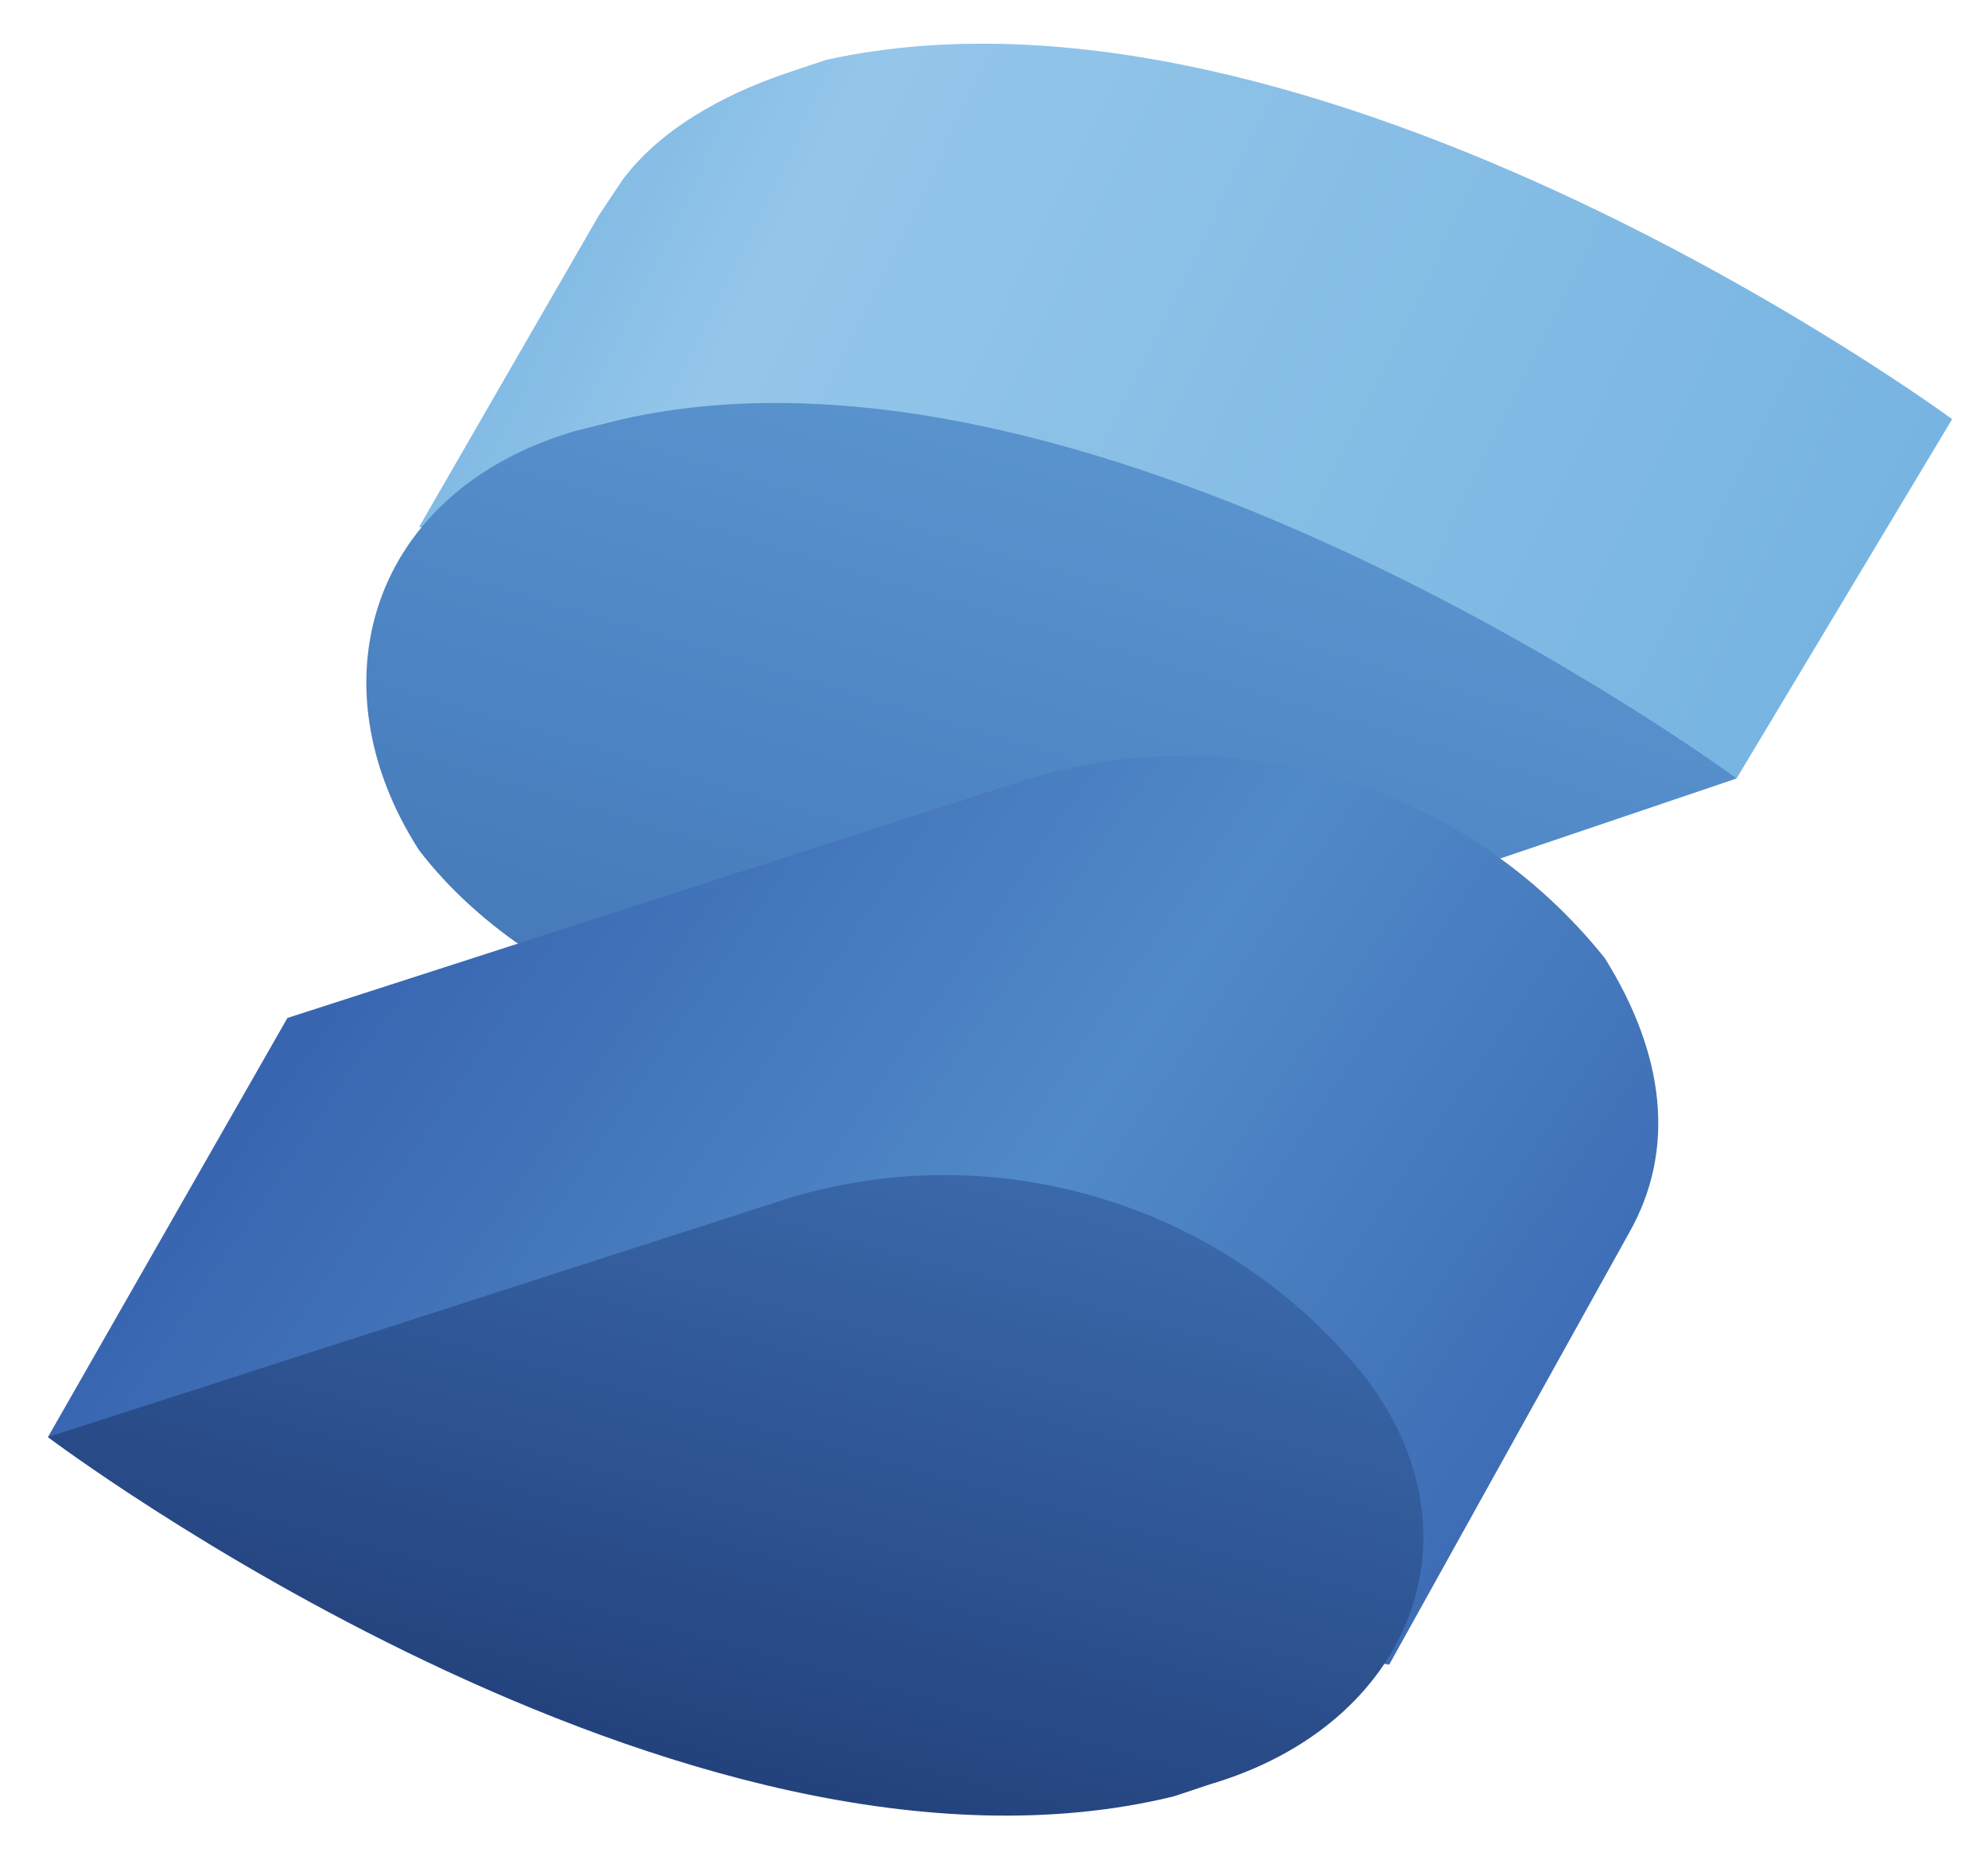
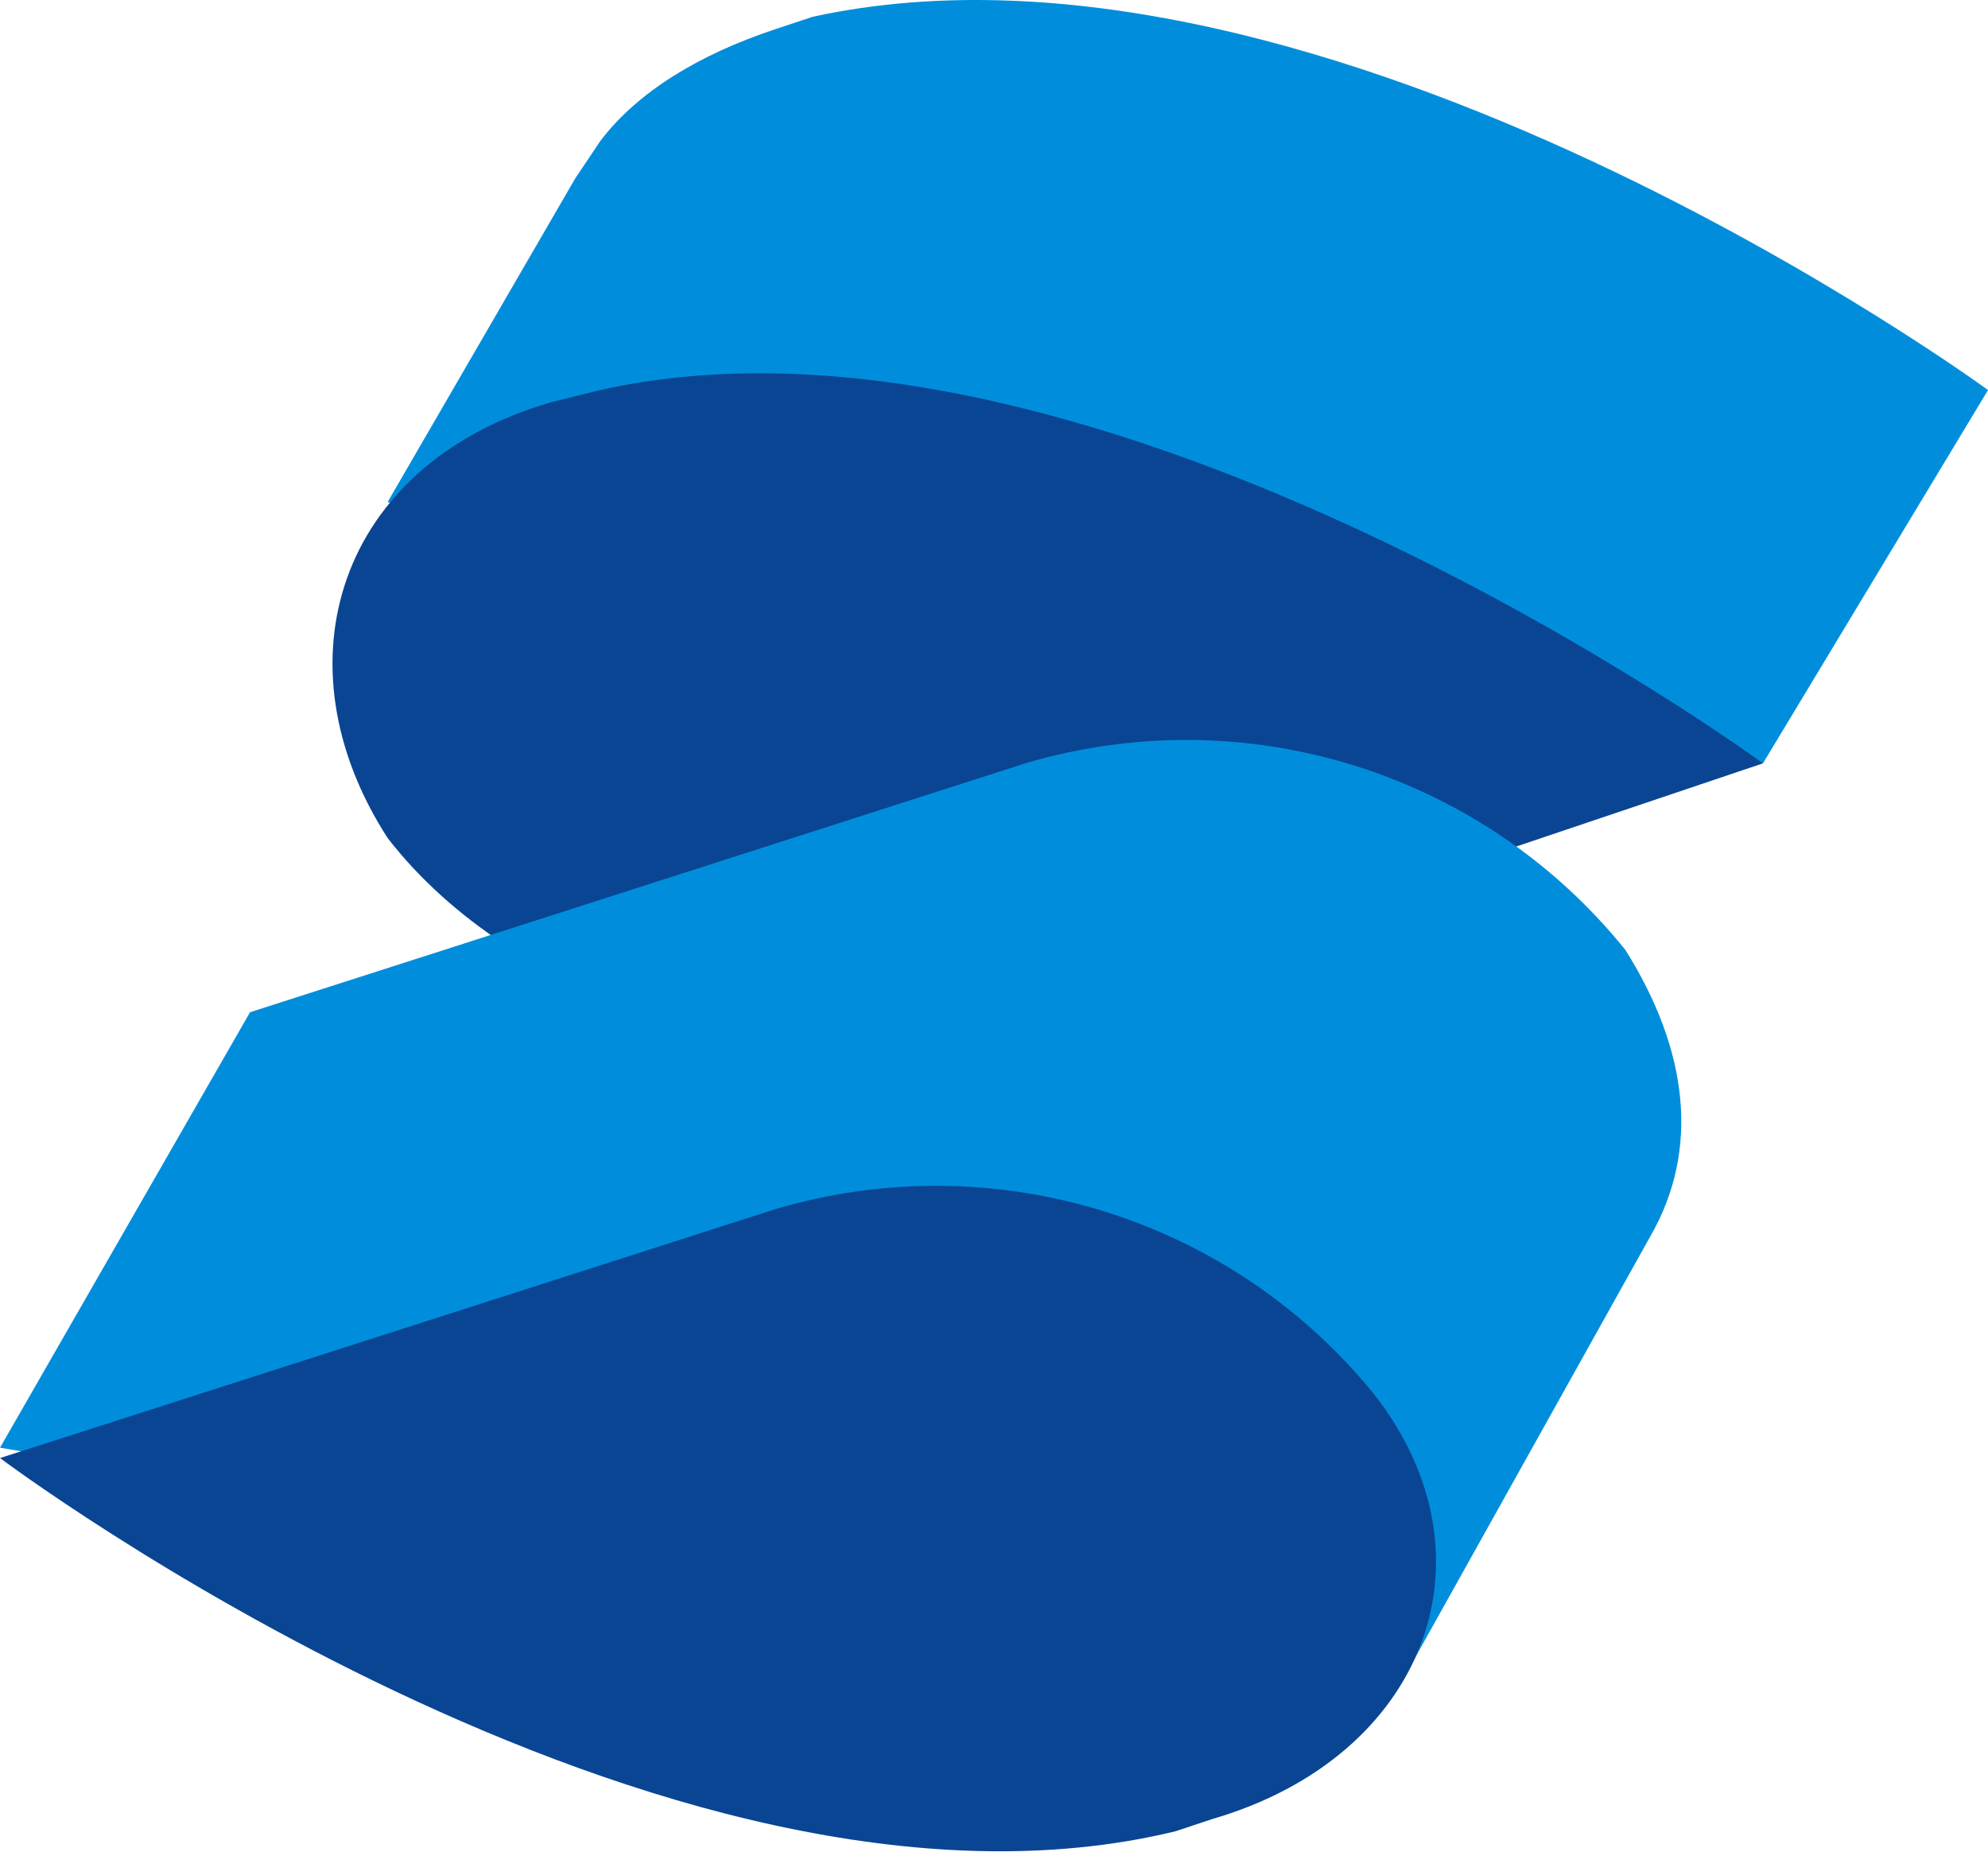
- <svg xmlns="http://www.w3.org/2000/svg" viewBox="0 0 166 155.3">
-   <defs>
-     <linearGradient id="a" gradientUnits="userSpaceOnUse" x1="27.5" y1="3" x2="152" y2="63.5">
-       <stop offset=".1" stop-color="#76b3e1" />
-       <stop offset=".3" stop-color="#dcf2fd" />
-       <stop offset="1" stop-color="#76b3e1" />
-     </linearGradient>
-     <linearGradient id="b" gradientUnits="userSpaceOnUse" x1="95.8" y1="32.6" x2="74" y2="105.2">
-       <stop offset="0" stop-color="#76b3e1" />
-       <stop offset=".5" stop-color="#4377bb" />
-       <stop offset="1" stop-color="#1f3b77" />
-     </linearGradient>
-     <linearGradient id="c" gradientUnits="userSpaceOnUse" x1="18.4" y1="64.2" x2="144.3" y2="149.8">
-       <stop offset="0" stop-color="#315aa9" />
-       <stop offset=".5" stop-color="#518ac8" />
-       <stop offset="1" stop-color="#315aa9" />
-     </linearGradient>
-     <linearGradient id="d" gradientUnits="userSpaceOnUse" x1="75.2" y1="74.5" x2="24.4" y2="260.8">
-       <stop offset="0" stop-color="#4377bb" />
-       <stop offset=".5" stop-color="#1a336b" />
-       <stop offset="1" stop-color="#1a336b" />
-     </linearGradient>
-   </defs>
-   <path d="M163 35S110-4 69 5l-3 1c-6 2-11 5-14 9l-2 3-15 26 26 5c11 7 25 10 38 7l46 9 18-30z" fill="#76b3e1" />
-   <path d="M163 35S110-4 69 5l-3 1c-6 2-11 5-14 9l-2 3-15 26 26 5c11 7 25 10 38 7l46 9 18-30z" opacity=".3" fill="url(#a)" />
-   <path d="M52 35l-4 1c-17 5-22 21-13 35 10 13 31 20 48 15l62-21S92 26 52 35z" fill="#518ac8" />
-   <path d="M52 35l-4 1c-17 5-22 21-13 35 10 13 31 20 48 15l62-21S92 26 52 35z" opacity=".3" fill="url(#b)" />
-   <path d="M134 80a45 45 0 00-48-15L24 85 4 120l112 19 20-36c4-7 3-15-2-23z" fill="url(#c)" />
-   <path d="M114 115a45 45 0 00-48-15L4 120s53 40 94 30l3-1c17-5 23-21 13-34z" fill="url(#d)" />
+ <svg xmlns="http://www.w3.org/2000/svg" width="200.97" height="187.15" viewBox="0 0 200.97 187.15" fill="none" role="img" aria-label="Solid">
+   <path d="M200.972 39.432C200.972 39.432 133.981 -9.625 82.159 1.696L78.367 2.954C70.783 5.47 64.463 9.243 60.671 14.275L58.143 18.049L39.184 50.754L72.047 57.043C85.951 65.848 103.646 69.622 120.078 65.848L178.22 77.169L200.972 39.432Z" fill="#008EDC" />
+   <path d="M60.672 39.432L55.617 40.69C34.129 46.98 27.809 67.106 39.185 84.716C51.825 101.069 78.368 109.874 99.856 103.584L178.222 77.169C178.222 77.169 111.231 28.112 60.672 39.432Z" fill="#0A4593" />
+   <path d="M164.316 96.037C157.24 87.239 147.685 80.743 136.876 77.382C126.068 74.02 114.497 73.946 103.646 77.169L25.279 102.327L0 146.352L141.565 170.252L166.844 124.968C171.9 116.163 170.636 106.1 164.316 96.037Z" fill="#008EDC" />
+   <path d="M139.037 141.108C131.96 132.309 122.406 125.814 111.597 122.452C100.788 119.091 89.217 119.017 78.366 122.239L0 147.397C0 147.397 66.99 197.712 118.813 185.133L122.605 183.876C144.093 177.586 151.676 157.46 139.037 141.108Z" fill="#0A4593" />
</svg>
